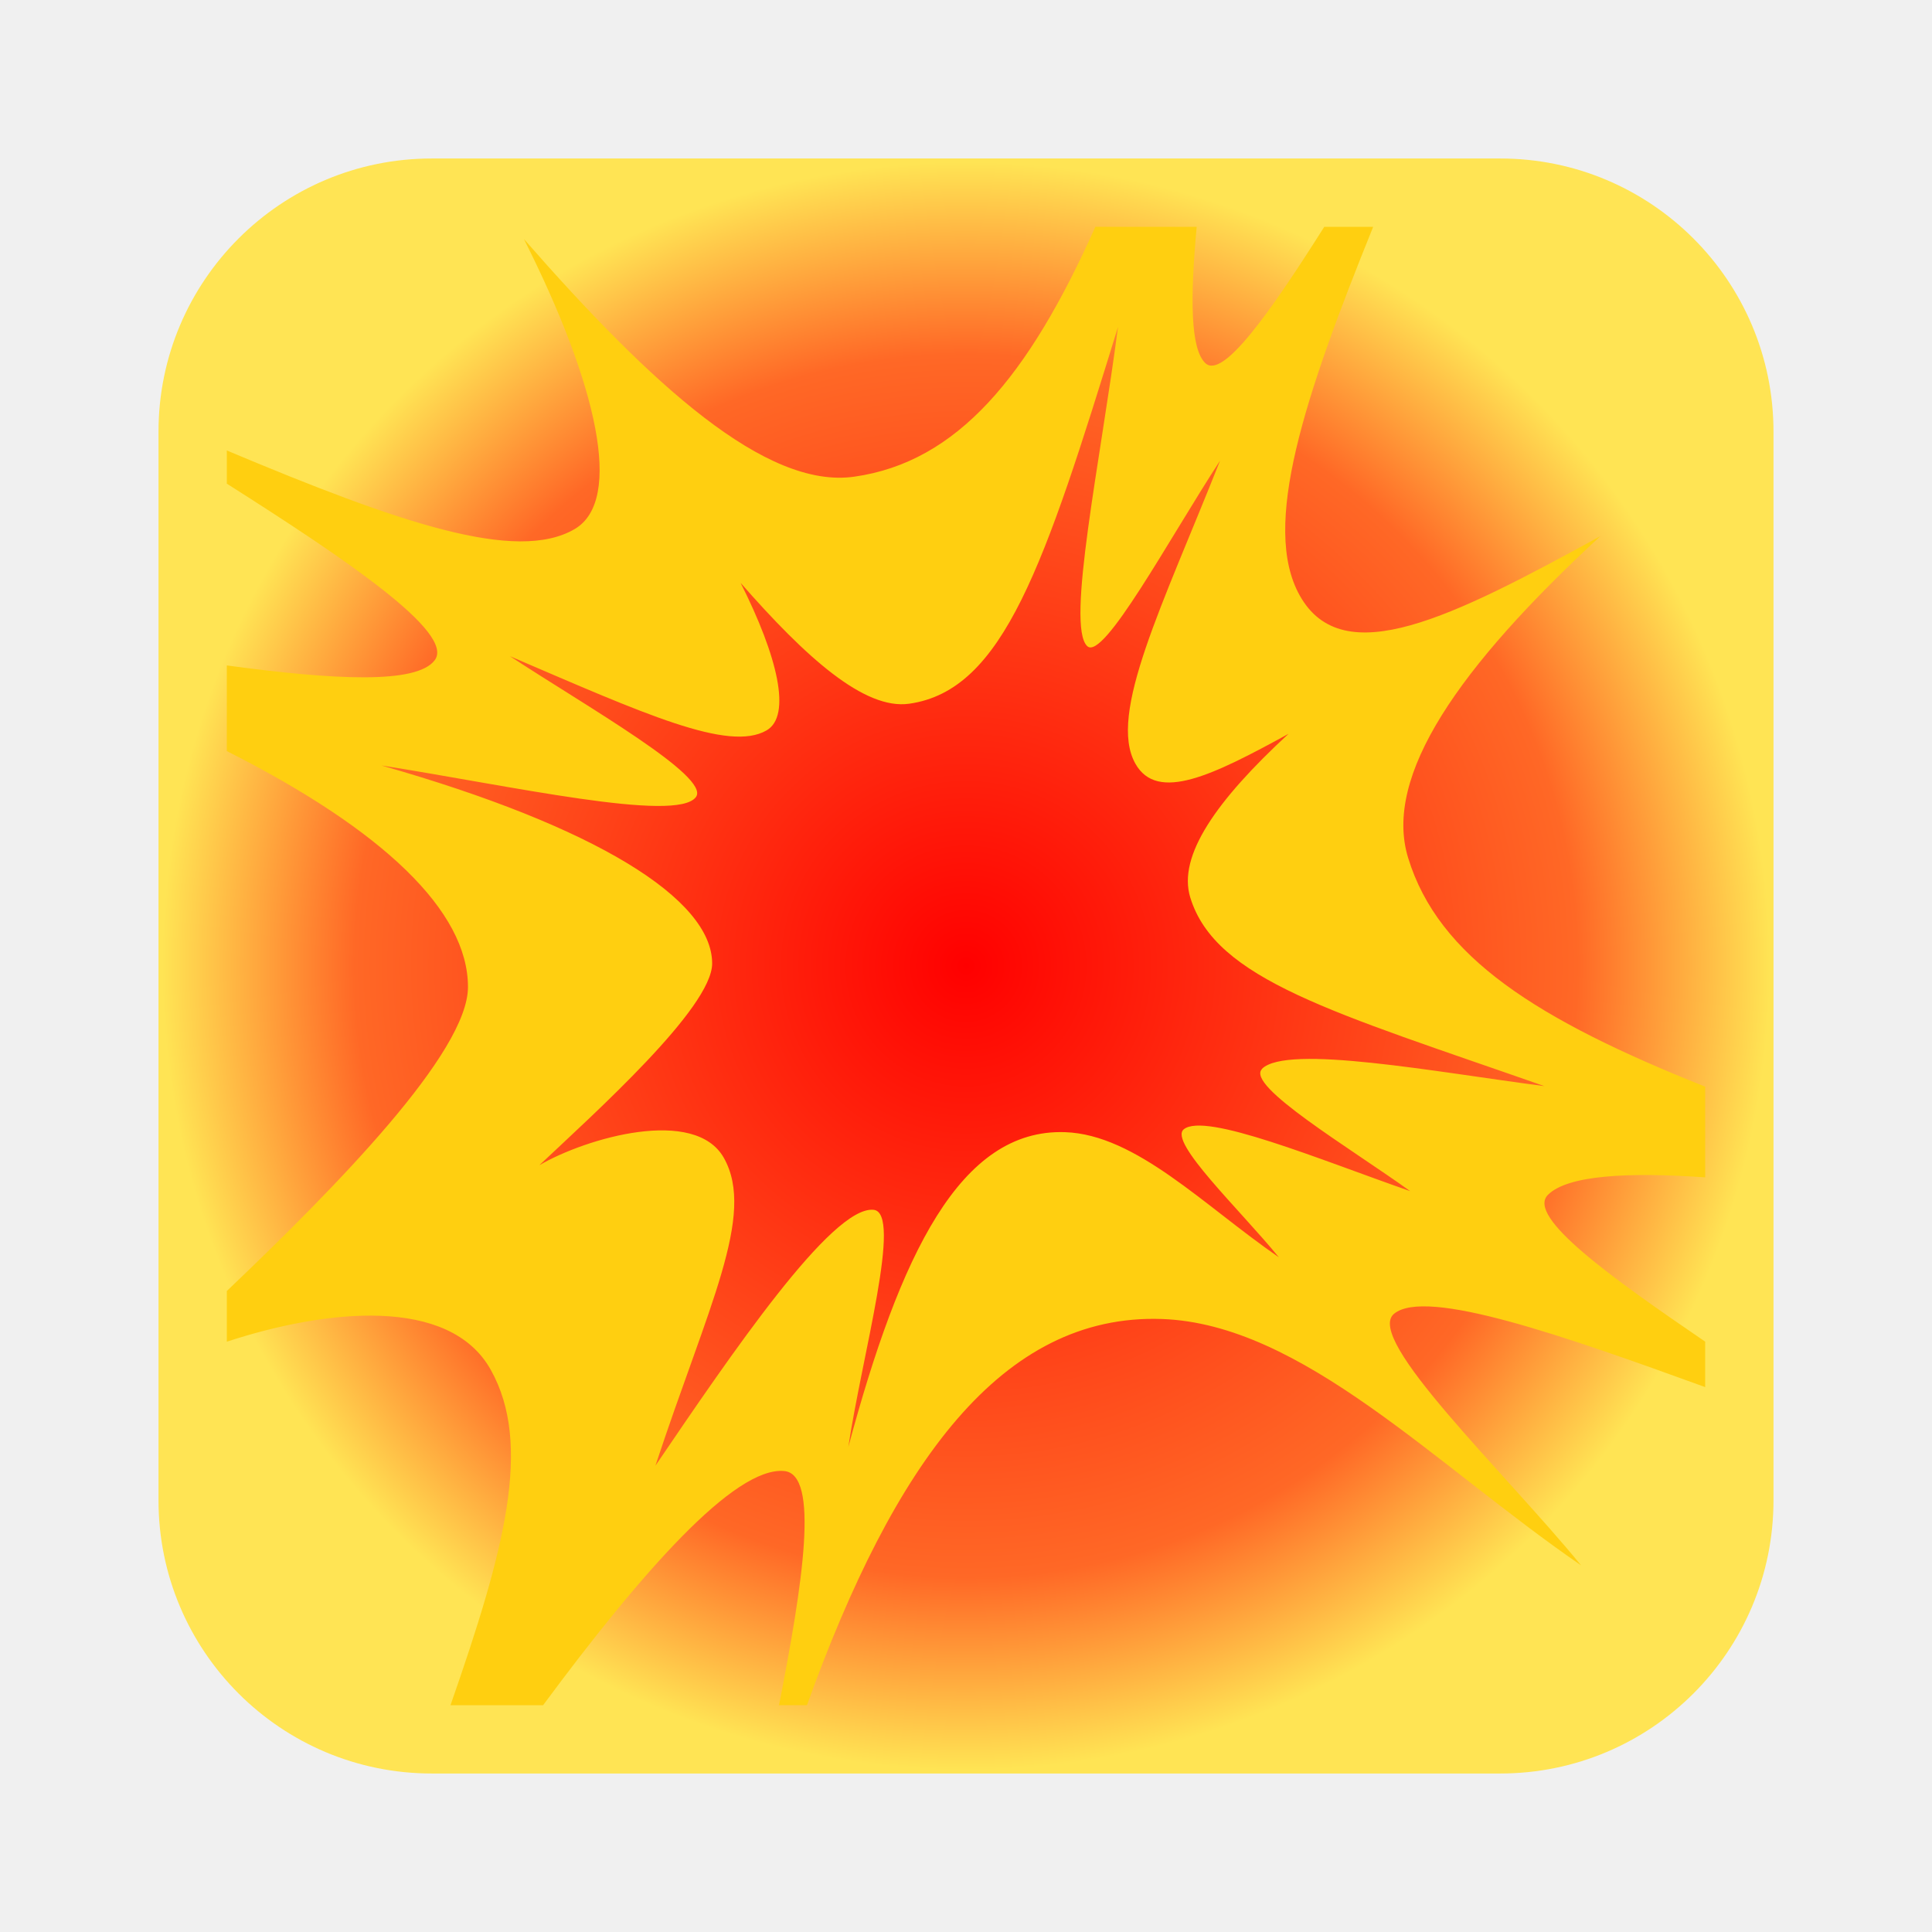
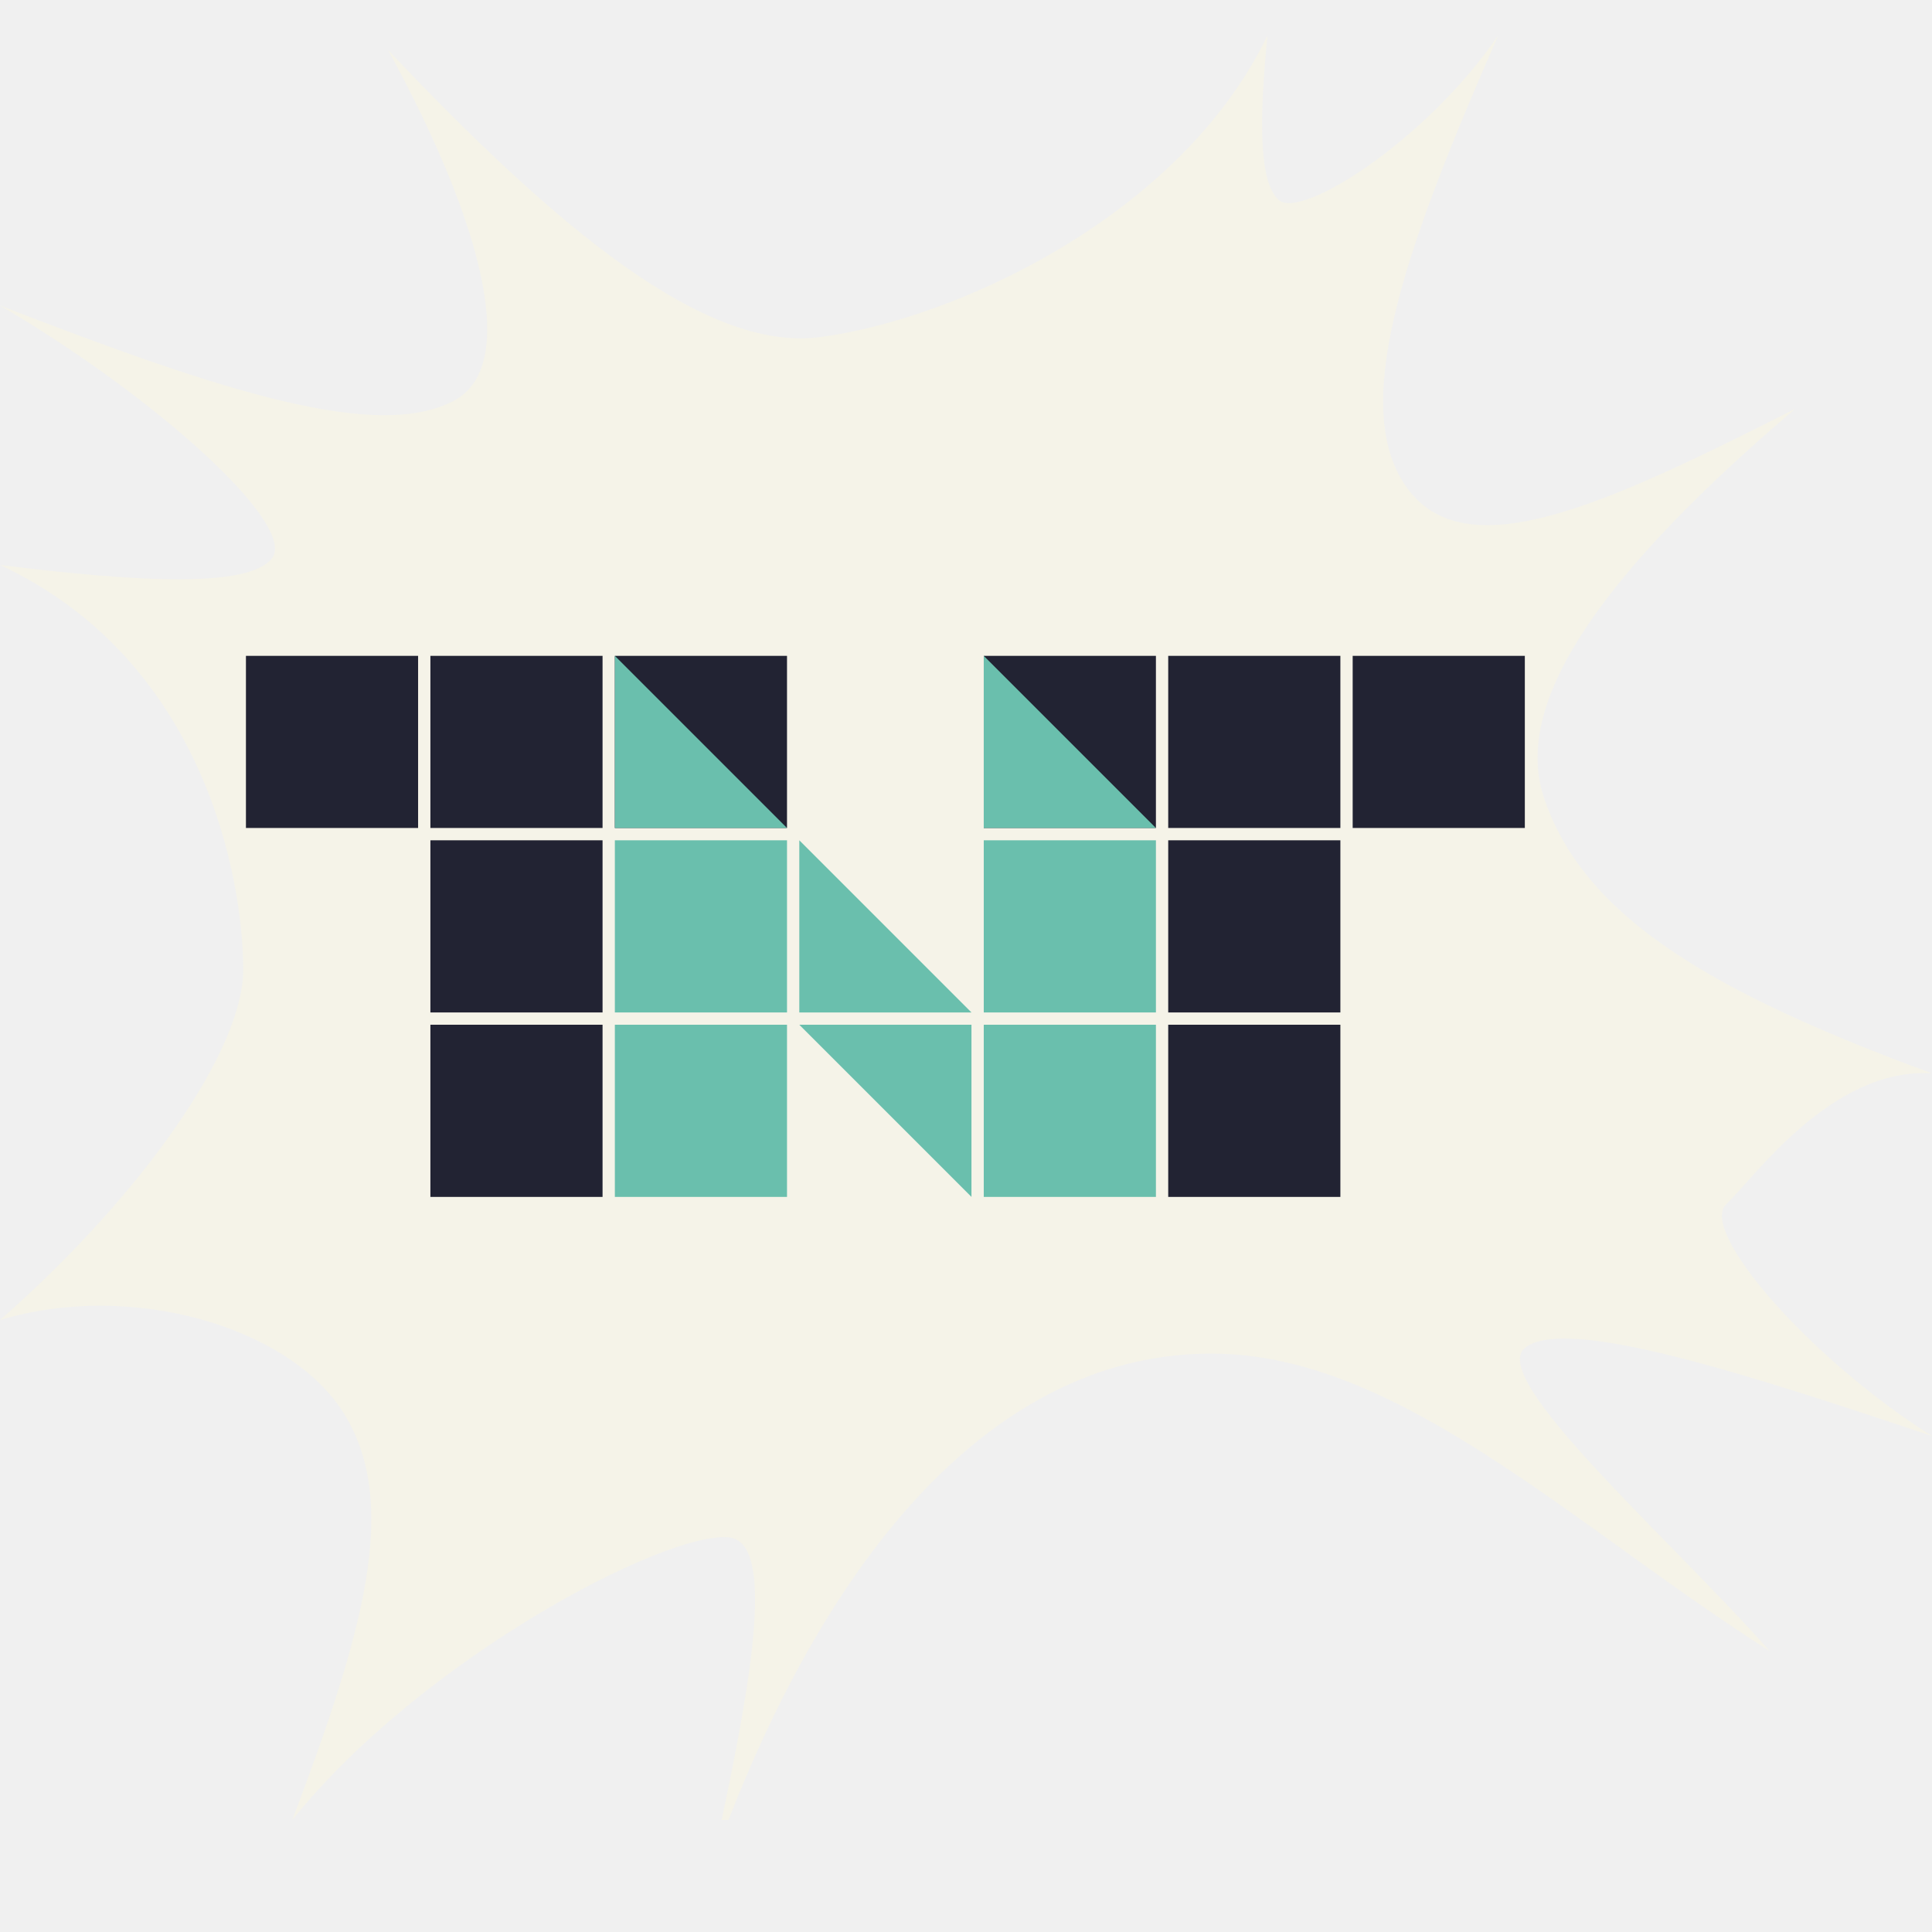
<svg xmlns="http://www.w3.org/2000/svg" width="707" height="707" viewBox="0 0 707 707" fill="none">
-   <rect x="58" y="58" width="591" height="591" rx="100" fill="url(#paint0_radial_79_96)" />
-   <path d="M624 430.902V397.653C562.579 373.169 526.412 350.318 515.279 313.877C506.146 283.965 533.693 244.168 585.632 196.21C531.382 225.939 491.455 246.131 475.646 217.943C461.451 192.634 477.352 145.208 502.496 83.018H484.596C464.532 114.764 447.457 138.844 441.111 132.902C435.591 127.712 435.517 109.042 437.92 83.018L400.836 83C376.297 137.964 350.272 169.104 312.583 174.441C280.378 179.008 238.69 141.173 191.721 87.475C218.461 140.55 228.291 183.116 210.263 193.625C188.951 206.059 146.237 191.405 83 164.85V176.99C126.503 204.61 166.576 231.551 159.094 241.583C152.528 250.386 122.56 248.863 83 243.508V274.851C140.24 303.754 171.253 333.409 171.253 361.175C171.253 385.053 123.55 433.818 83 472.441V490.983C119.589 478.989 164.486 474.33 179.561 501.216C194.949 528.634 184.623 567.441 164.852 624H198.745C234.655 575.492 268.786 536.593 286.998 538.317C299.892 539.528 293.876 579.123 285.073 624H295.306C327.273 535.145 366.687 480.694 425.119 482.675C476.398 484.436 525.054 536.043 578.59 572.833C550.602 538.592 499.048 489.827 510.162 480.749C521.845 471.194 571.914 488.672 624 507.599V490.965C589.832 467.655 558.415 445.262 566.448 437.248C573.674 430.04 595.719 428.885 624 430.847V430.902ZM461.836 391.179C455.692 397.304 494.096 420.1 516.049 435.891C482.854 424.3 441.001 406.877 433.188 413.26C427.539 417.881 453.729 442.658 467.98 460.081C440.744 441.356 415.802 415.185 389.722 414.305C351.354 413.003 329.383 459.09 310.437 529.514C315.426 496.081 330.41 443.703 319.644 442.713C304.367 441.283 267.448 495.751 239.846 536.355C259.121 477.943 276.636 444.657 264.917 423.768C254.334 404.897 214.591 416.377 197.388 426.391C217.654 407.263 260.607 368.786 260.607 352.574C260.607 328.989 218.057 302.452 139.58 280.114C186.751 287.542 247.567 301.186 254.665 291.686C260.222 284.259 214.463 258.437 186.622 240.134C235.627 261.151 266.677 275.346 280.561 267.258C289.731 261.903 284.632 240.299 271.024 213.303C294.921 240.611 316.343 259.849 332.721 257.52C367.273 252.623 382.202 206.902 409.126 119.643C402.798 168.206 389.979 229.038 397.865 236.447C403.771 242.004 427.87 197.127 446.467 168.573C425.485 221.501 405.293 261.298 415.472 279.436C423.523 293.777 443.936 283.654 471.519 268.542C445.109 292.933 430.914 313.162 435.554 328.384C444.779 358.589 487.952 370.418 565.128 397.451C525.495 392.316 470.951 382.009 461.799 391.142L461.836 391.179Z" fill="#FFCF10" />
+   <path d="M707 392.793C626.732 363.241 579.468 335.659 564.919 291.674C552.983 255.57 588.983 207.534 656.859 149.648C585.963 185.531 533.785 209.903 513.125 175.879C494.574 145.331 515.354 88.086 548.214 13.022C521.993 51.34 476.287 80.405 467.994 73.233C460.78 66.968 460.684 44.434 463.823 13.022C431.755 79.365 349.282 116.93 300.028 123.372C257.941 128.884 203.462 83.216 142.081 18.401C177.026 82.464 189.872 133.842 166.312 146.526C138.462 161.535 82.641 143.848 0 111.794C56.851 145.132 109.221 192.304 99.442 204.413C90.862 215.038 51.698 213.201 0 206.737C74.803 241.624 89 321.486 89 355C89 383.821 52.993 436.446 0 483.065C47.816 468.588 106.489 485.345 126.19 517.797C146.299 550.891 132.805 597.731 106.968 666C153.897 607.449 242.793 560.498 266.593 562.579C283.442 564.04 275.581 611.832 264.076 666H266.593C308.369 558.749 370.733 493.027 447.094 495.417C514.108 497.542 577.694 559.834 647.656 604.24C611.081 562.911 543.708 504.05 558.232 493.093C573.5 481.56 638.932 502.656 707 525.501C662.348 497.365 621.291 450.259 631.789 440.586C641.233 431.886 670.042 390.425 707 392.793Z" fill="#F5F3E8" />
+   <g clip-path="url(#clip0_79_96)">
+     <path d="M490.5 375H427.5V438H490.5V375Z" fill="#222333" />
+     <path d="M490.5 307.5H427.5V370.5H490.5V307.5Z" fill="#222333" />
+     <path d="M490.5 240H427.5V303H490.5V240Z" fill="#222333" />
+     <path d="M423 240H360V303H423V240Z" fill="#222333" />
+     <path d="M558 240H495V303H558V240Z" fill="#222333" />
+     <path fill-rule="evenodd" clip-rule="evenodd" d="M360 240L423 303H360V240Z" fill="#6ABFAD" />
+     <path d="M288 307.5H225V370.5H288V307.5Z" fill="#6ABFAD" />
+     <path d="M288 375H225V438H288V375Z" fill="#6ABFAD" />
+     <path fill-rule="evenodd" clip-rule="evenodd" d="M292.5 375H355.5V438L292.5 375Z" fill="#6ABFAD" />
+     <path fill-rule="evenodd" clip-rule="evenodd" d="M292.5 307.5L355.5 370.5H292.5V307.5Z" fill="#6ABFAD" />
+     <path d="M423 307.5H360V370.5H423V307.5Z" fill="#6ABFAD" />
+     <path d="M423 375H360V438H423V375Z" fill="#6ABFAD" />
+     <path d="M220.5 375H157.5V438H220.5V375Z" fill="#222333" />
+     <path d="M220.5 307.5H157.5V370.5H220.5V307.5Z" fill="#222333" />
+     <path d="M220.5 240H157.5V303H220.5V240Z" fill="#222333" />
+     <path d="M153 240H90V303H153V240Z" fill="#222333" />
+     <path d="M288 240H225V303H288V240Z" fill="#222333" />
+     <path fill-rule="evenodd" clip-rule="evenodd" d="M225 240L288 303H225V240Z" fill="#6ABFAD" />
+   </g>
  <defs>
-     <radialGradient id="paint0_radial_79_96" cx="0" cy="0" r="1" gradientUnits="userSpaceOnUse" gradientTransform="translate(353.5 353.5) rotate(90) scale(295.5)">
-       <stop stop-color="#FF0000" />
-       <stop offset="0.76" stop-color="#FF6826" />
-       <stop offset="1" stop-color="#FFE454" />
-     </radialGradient>
+     <clipPath id="clip0_79_96">
+       <rect width="468" height="198" fill="white" transform="translate(90 240)" />
+     </clipPath>
  </defs>
</svg>
